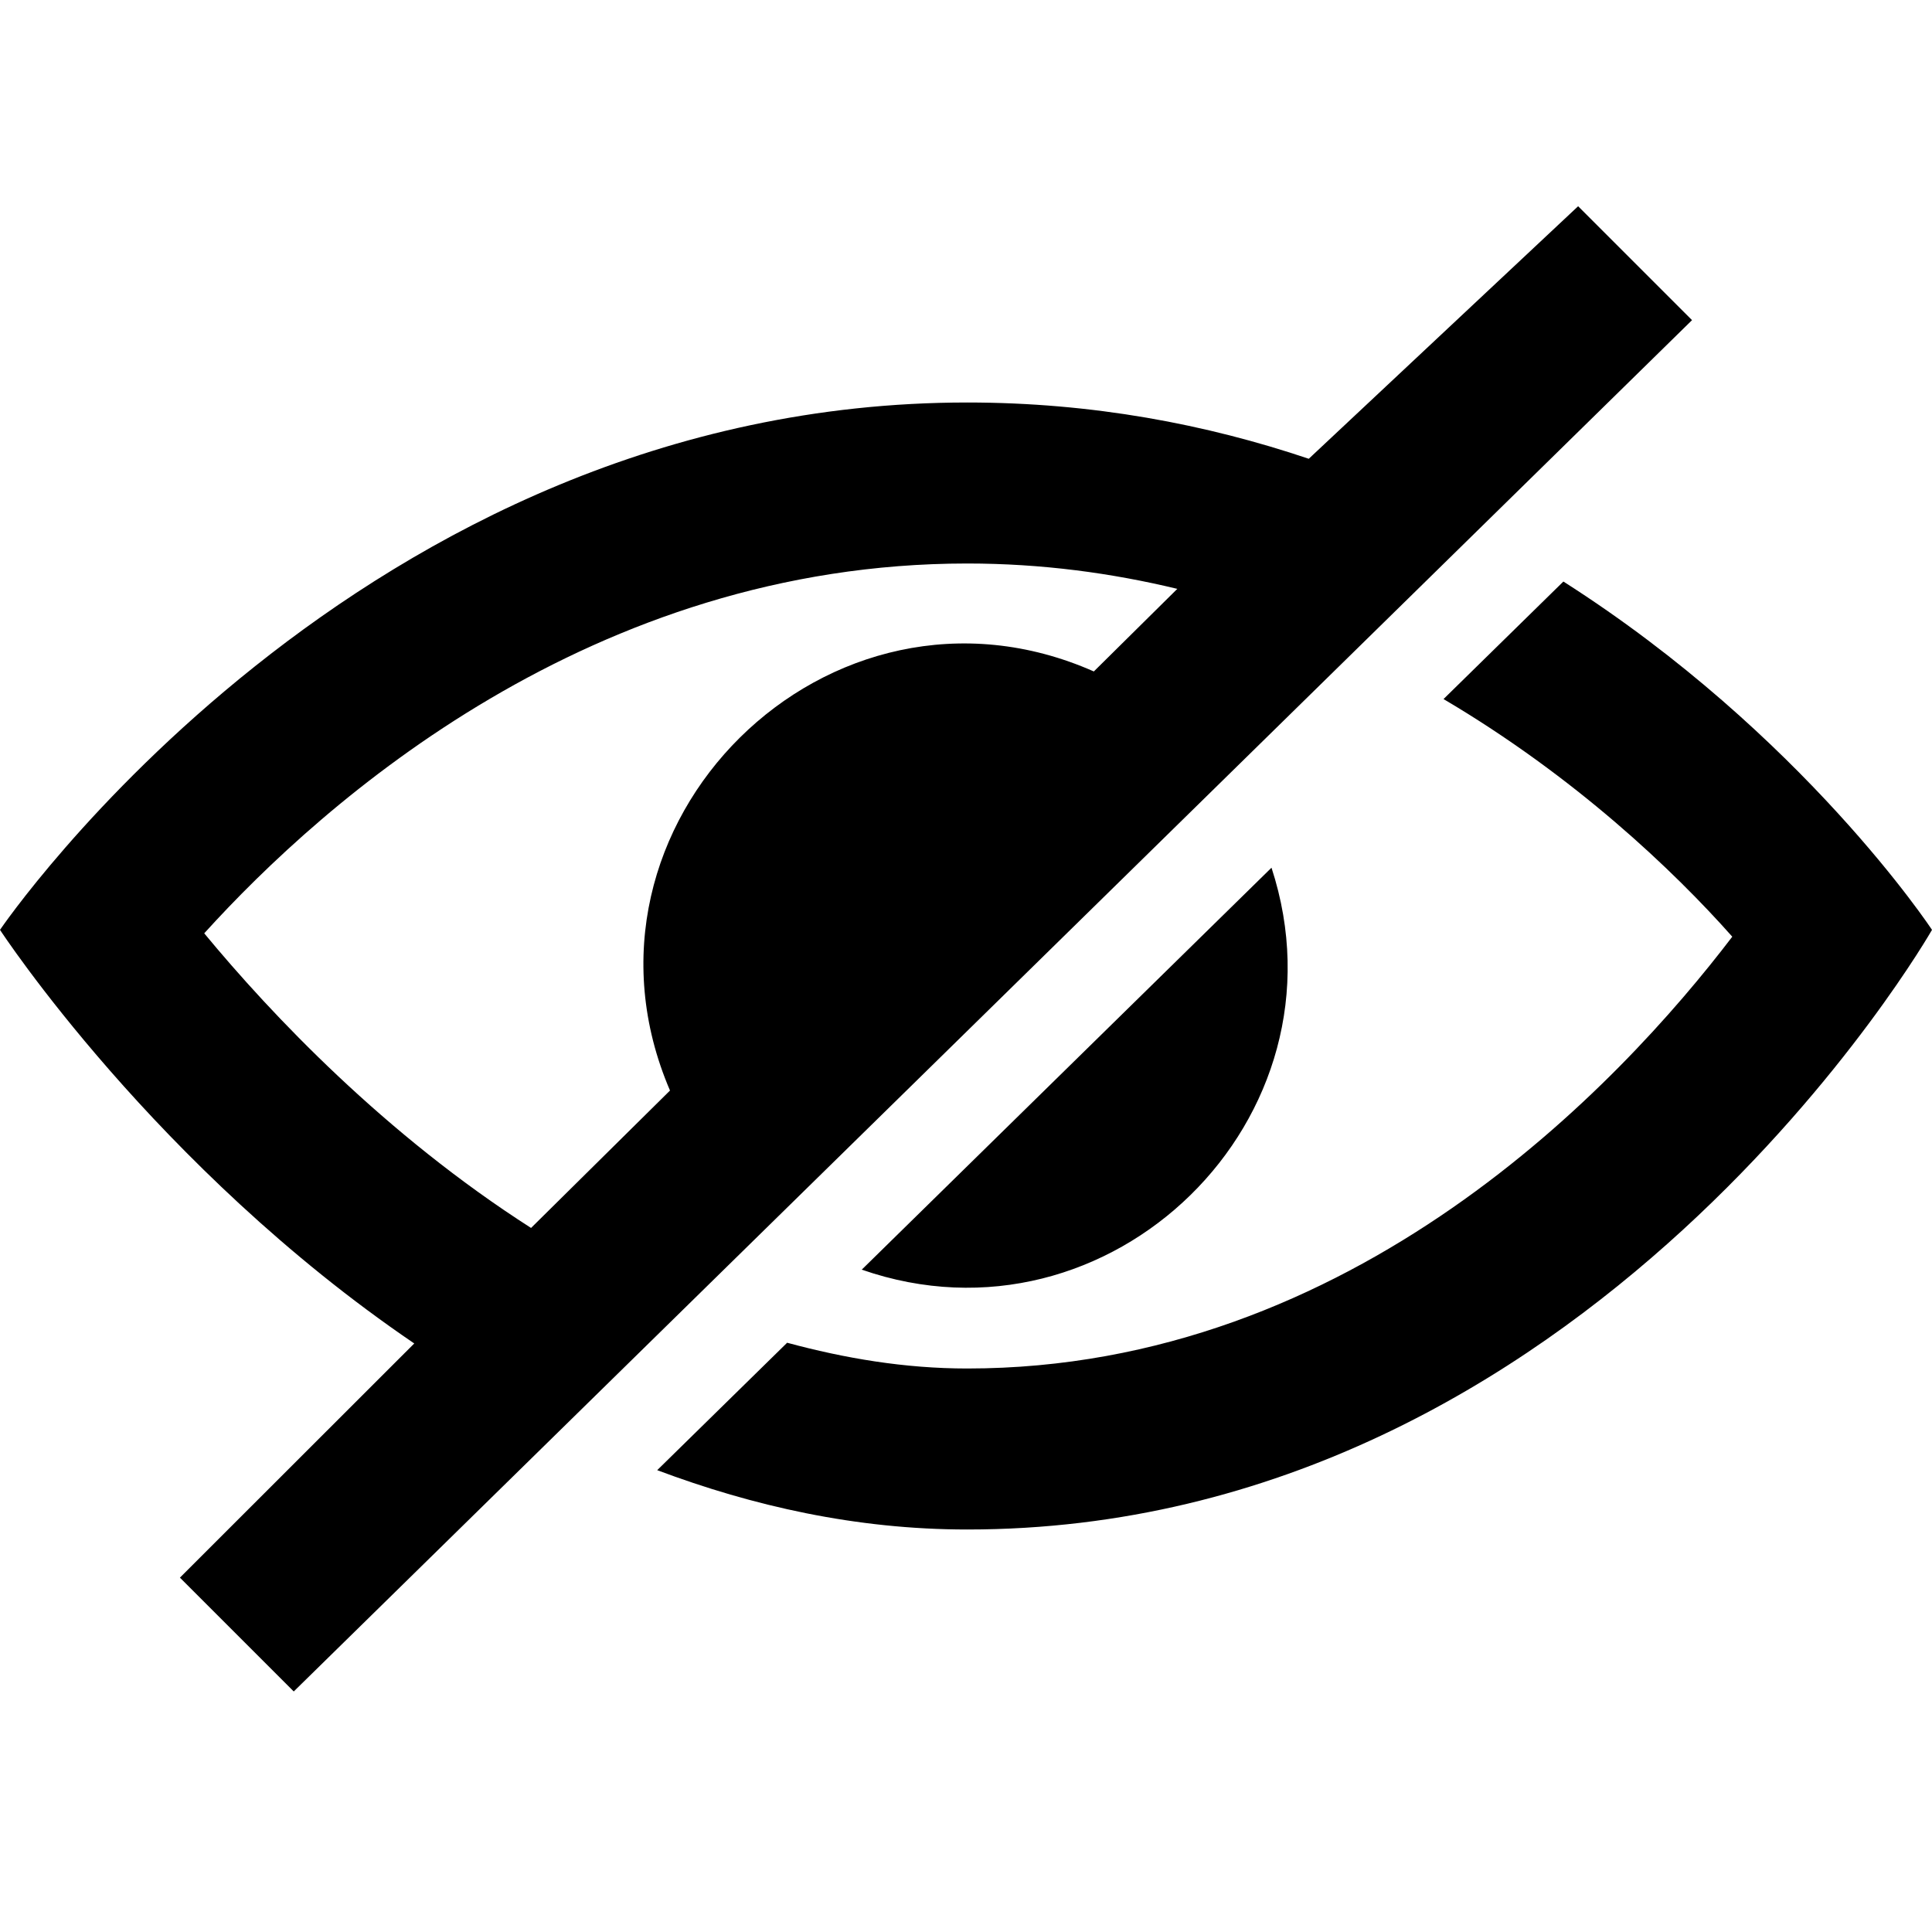
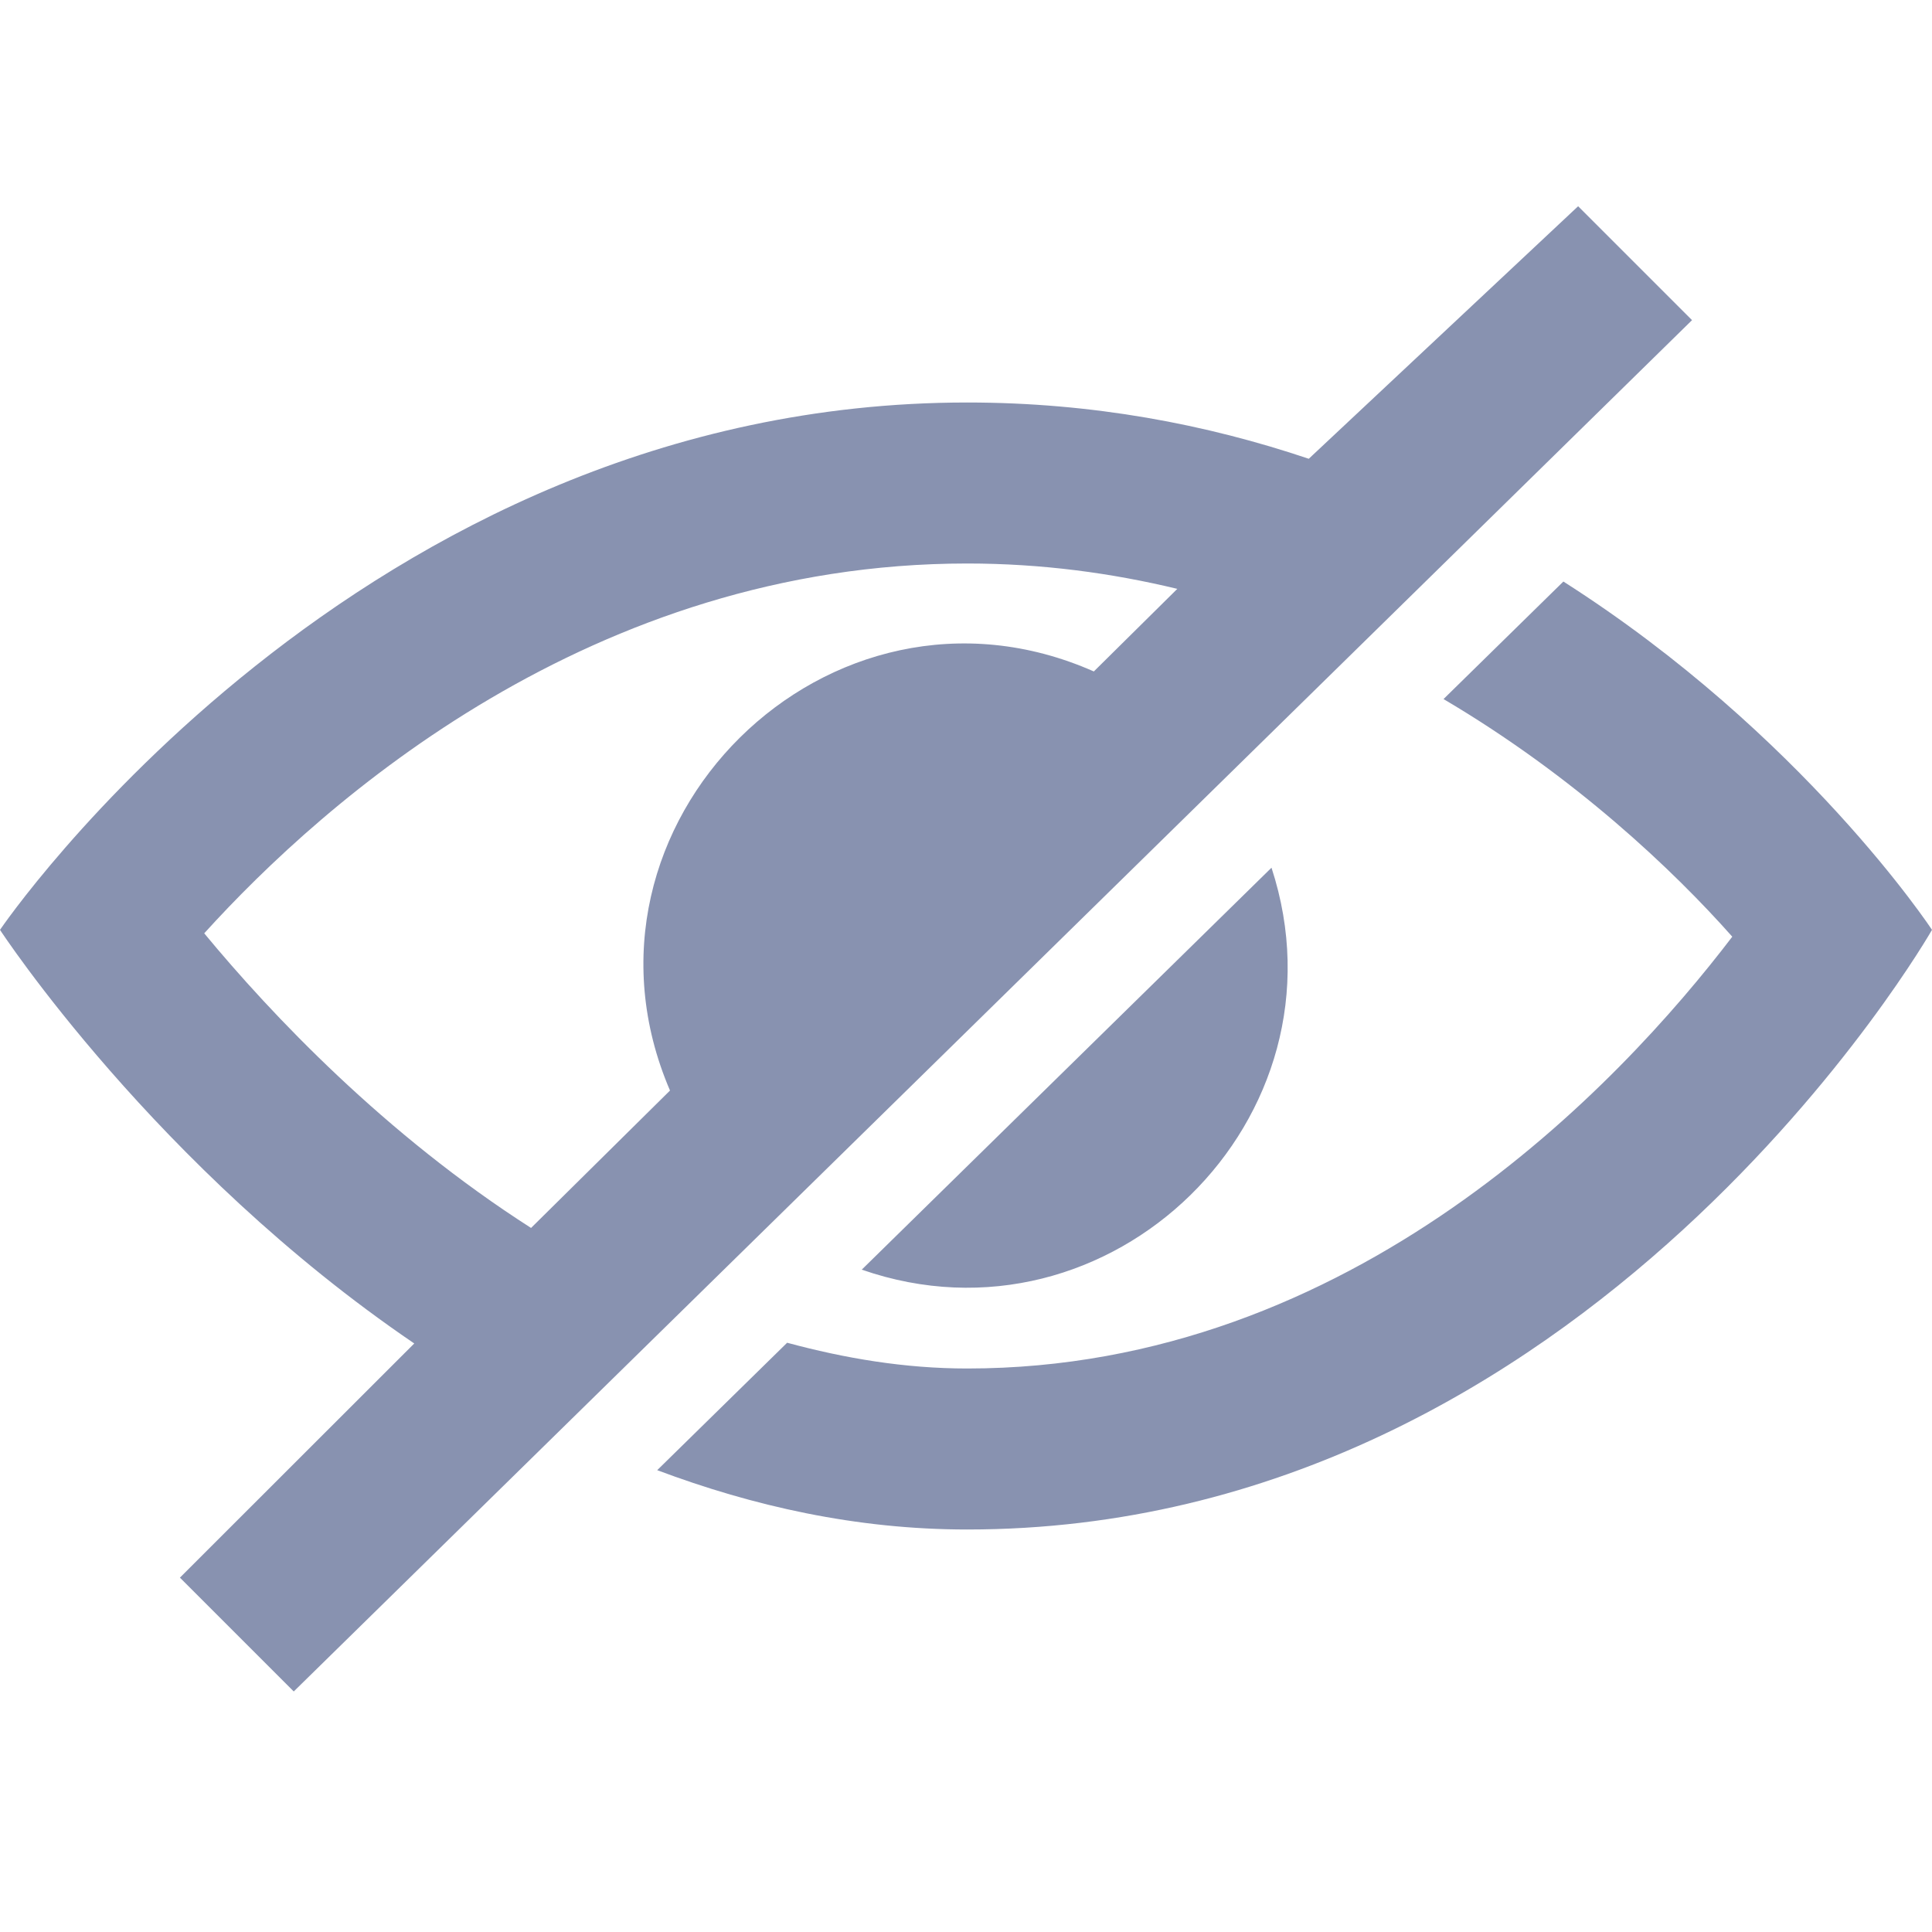
- <svg xmlns="http://www.w3.org/2000/svg" width="24" height="24" viewBox="0 0 24 24">
+ <svg xmlns="http://www.w3.org/2000/svg" fill="#8892b0" width="24" height="24" viewBox="0 0 24 24">
  <path d="M19.604 2.562l-3.346 3.137c-1.27-.428-2.686-.699-4.243-.699-7.569 0-12.015 6.551-12.015 6.551s1.928 2.951 5.146 5.138l-2.911 2.909 1.414 1.414 17.37-17.035-1.415-1.415zm-6.016 5.779c-3.288-1.453-6.681 1.908-5.265 5.206l-1.726 1.707c-1.814-1.16-3.225-2.65-4.06-3.66 1.493-1.648 4.817-4.594 9.478-4.594.927 0 1.796.119 2.61.315l-1.037 1.026zm-2.883 7.431l5.09-4.993c1.017 3.111-2.003 6.067-5.09 4.993zm13.295-4.221s-4.252 7.449-11.985 7.449c-1.379 0-2.662-.291-3.851-.737l1.614-1.583c.715.193 1.458.32 2.237.32 4.791 0 8.104-3.527 9.504-5.364-.729-.822-1.956-1.99-3.587-2.952l1.489-1.46c2.982 1.9 4.579 4.327 4.579 4.327z" />
</svg>
